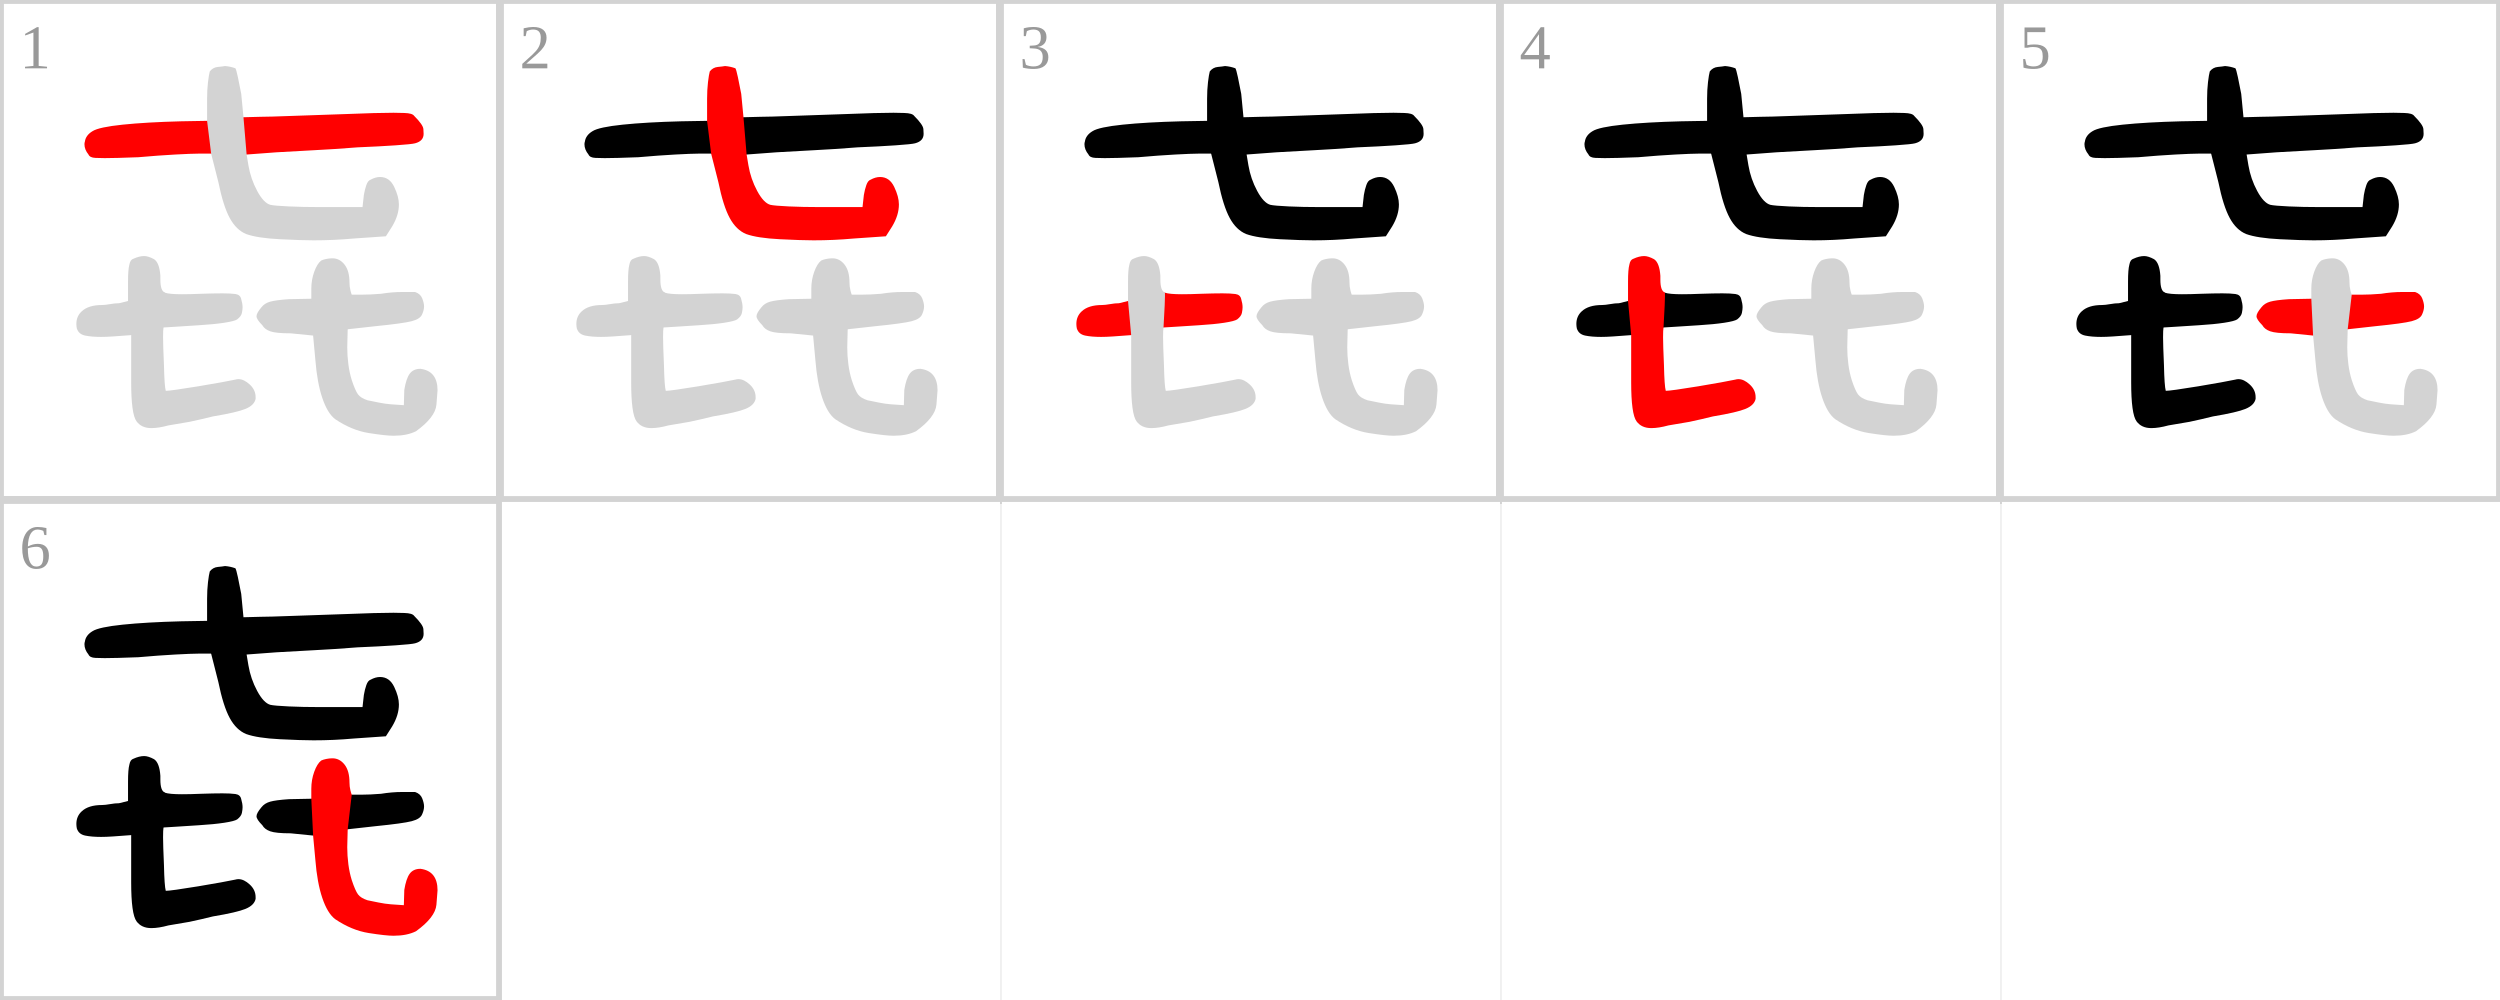
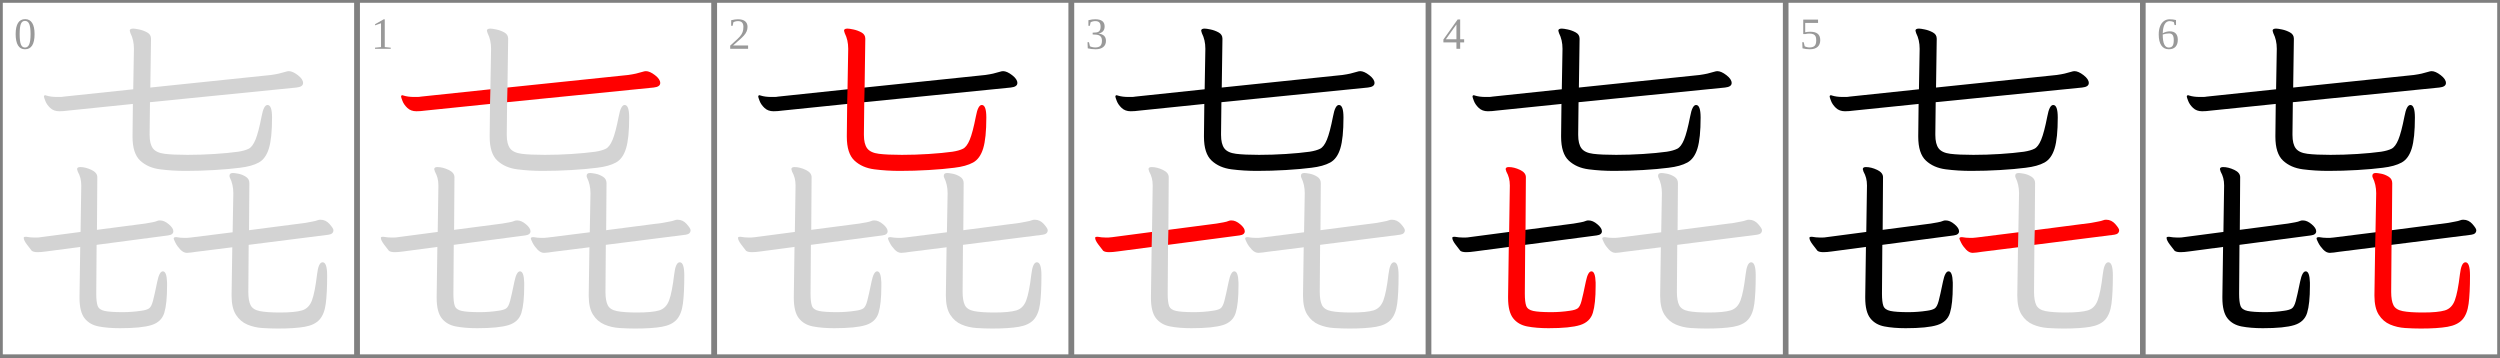
- <svg xmlns="http://www.w3.org/2000/svg" version="1.1" width="640" height="256" viewBox="0 0 5120 2048">
+ <svg xmlns="http://www.w3.org/2000/svg" version="1.1" width="1001" height="143" viewBox="0 0 7168 1024">
  <g id="id0:id0" transform="translate(0.0,0)">
    <g id="id0:id0:id0" transform="matrix(1.0,0,0,1.0,0,0.0)">
-       <g stroke="lightgray" stroke-width="4" transform="scale(4, 4)">
+       <g stroke="gray" stroke-width="4" transform="scale(4, 4)">
        <rect x="0" y="0" width="256" height="256" fill="white" stroke-width="4" />
      </g>
-       <g transform="scale(0.92, -0.92) translate(60, -920)">
-         <path d="M 129 605 Q 128 602 128 599 Q 128 587 137 576 Q 140 569 152.5 568.5 Q 165 568 173 568 Q 197 568 248 570 Q 293 574 330 576 Q 367 578 381 578 L 410 578 L 489 576 L 556 581 Q 587 583 637 585.5 Q 687 588 736 592 Q 785 594 821 596.5 Q 857 599 864 601 Q 883 606 883 622 Q 883 623 882.5 632.5 Q 882 642 862 662 Q 858 668 840 668.5 Q 822 669 816 669 Q 782 669 707 666 Q 644 664 591 662 Q 538 660 520 660 L 482 659 L 401 651 L 344 650 Q 266 648 213 642.5 Q 160 637 146 628 Q 131 619 129 605 Z" fill="red" />
-         <path d="M 410 578 L 426 515 Q 437 461 451.5 434.5 Q 466 408 488 399 Q 513 390 562.5 387.5 Q 612 385 638 385 Q 683 385 727 389 L 799 394 L 813 416 Q 828 441 828 465 Q 828 482 817.5 504 Q 807 526 786 526 Q 776 526 765 520 Q 759 518 755.5 508 Q 752 498 750 486 L 747 459 L 653 459 Q 614 459 582.5 460.5 Q 551 462 542 464 Q 527 468 512.5 495 Q 498 522 493 552 L 489 576 L 482 659 L 477 711 Q 473 732 469.5 748.5 Q 466 765 464 768 Q 453 772 441 773 Q 436 772 425 771 Q 414 770 407 761 Q 405 754 403 737 Q 401 720 401 700 L 401 651 L 410 578 Z" fill="lightgray" />
-         <path d="M 122 227 Q 110 216 110 199 Q 110 194 111 189 Q 115 176 129.5 173 Q 144 170 165 170 Q 176 170 191 171 L 232 174 L 304 191 Q 306 191 328.5 192.5 Q 351 194 383 196 Q 416 198 439 201.5 Q 462 205 468 209 Q 477 216 478.5 223.5 Q 480 231 480 236 Q 480 244 477 254 Q 475 264 464 265.5 Q 453 267 435 267 Q 416 267 387 266 Q 363 265 345 265 Q 317 265 307 268.5 L 225 250 L 205 245 Q 196 245 185 243 Q 174 241 167 241 Q 137 241 122 227 Z" fill="lightgray" />
-         <path d="M 232 174 L 232 88 Q 232 78 232 69 Q 232 -2 244 -18 Q 255 -33 277 -33 Q 293 -33 315 -27 Q 333 -24 362 -19 Q 390 -13 414 -7 Q 468 2 487 10 Q 506 18 509 32 Q 509 34 509 36 Q 509 52 496 64 Q 483 76 471 76 Q 467 76 464 75 Q 441 70 381 60 Q 320 50 309 50 Q 306 61 305 107 Q 303 152 303 169 Q 303 186 304 191 C 306 221 308 267 307 269 Q 297 272 297 298 Q 297 302 297 306 Q 295 335 283 343 Q 270 350 261 350 Q 250 350 237 344 Q 230 342 228 331 Q 225 320 225 293 L 225 250 L 232 174 Z" fill="lightgray" />
-         <path d="M 511 216 Q 511 209 524 196 Q 529 187 541.5 182.5 Q 554 178 587 178 L 637 173 L 714 187 L 777 194 Q 837 200 856.5 205 Q 876 210 880 221 Q 884 230 884 238 Q 884 245 880 255.5 Q 876 266 864 270 L 835 270 Q 813 270 788 266 Q 763 264 744 264 L 723 264 L 633 255 L 583 254 Q 554 252 541.5 248.5 Q 529 245 522 236 Q 511 223 511 216 Z" fill="lightgray" />
-         <path d="M 637 173 L 642 119 Q 646 68 657.5 34 Q 669 0 686 -13 Q 723 -38 761 -44 Q 799 -50 816 -50 Q 846 -50 866 -40 Q 909 -9 911.5 19 Q 914 47 914 51 Q 914 94 876 99 Q 860 99 852 88 Q 844 77 840 52 L 839 18 L 810 20 Q 797 21 782.5 24 Q 768 27 758 29 Q 743 34 737 42 Q 731 50 723 74 Q 718 90 715.5 109 Q 713 128 713 147 L 714 187 L 723 264 Q 722 266 720 274 Q 718 282 718 291 Q 718 317 707 331 Q 696 345 680 345 Q 673 345 666 343.5 Q 659 342 655 340 Q 646 333 639.5 315 Q 633 297 633 277 L 633 255 L 637 173 Z" fill="lightgray" />
+       <g transform="scale(1.0, -1.0) translate(11.00, -883.00)">
+         <path d="M 419 590 L 839 632 Q 858 634 858 645 Q 858 656 843 667.5 Q 828 679 817 679 Q 815 679 812.5 678.5 Q 810 678 807 677 Q 797 674 788.5 672 Q 780 670 766 668 L 420 632 L 371 627 L 172 606 Q 167 605 162 605 Q 157 605 152 605 Q 135 605 122 609 Q 121 609 120.5 609.5 Q 120 610 119 610 Q 115 610 115 606 Q 115 604 119 593.5 Q 123 583 133 573.5 Q 143 564 159 564 Q 164 564 171 564.5 Q 178 565 185 566 L 370 585 L 419 590 Z" fill="lightgray" />
+         <path d="M 420 632 L 422 772 Q 422 784 411 790 Q 400 796 388 798.5 Q 376 801 371 801 Q 361 801 361 795 Q 361 794 363 788 Q 368 778 370.5 767 Q 373 756 373 743 L 371 627 L 370 585 L 369 494 L 369 491 Q 369 443 391 422.5 Q 413 402 448 397.5 Q 483 393 521 393 Q 562 393 604 395.5 Q 646 398 677 402 Q 711 406 731 417 Q 751 428 760 457.5 Q 769 487 769 546 Q 769 582 756 582 Q 745 582 739 549 Q 730 503 721.5 482.5 Q 713 462 702 456.5 Q 691 451 672 448 Q 643 444 604 441.5 Q 565 439 527 439 Q 485 439 461 442 Q 437 445 427.5 457.5 Q 418 470 418 496 L 418 500 L 419 590 L 420 632 Z" fill="lightgray" />
+         <path d="M 266 181 L 471 208 Q 486 210 486 220 Q 486 229 473 240 Q 460 251 448 251 Q 443 251 441 250 Q 434 247 425 245.5 Q 416 244 405 242 L 267 224 L 220 218 L 106 203 Q 100 202 95.5 202 Q 91 202 86 202 Q 81 202 76 202.5 Q 71 203 65 204 L 62 204 Q 57 204 57 201 Q 57 194 66.5 181.5 Q 76 169 80 164 Q 85 160 97 160 Q 102 160 108 160.5 Q 114 161 121 162 L 219 175 L 266 181 Z" fill="lightgray" />
+         <path d="M 468 63 L 468 73 Q 467 105 456 105 Q 446 105 440 76 Q 432 37 427.5 20 Q 423 3 416 -1.5 Q 409 -6 394 -8 Q 381 -10 367.5 -11 Q 354 -12 341 -12 Q 305 -12 289 -8.5 Q 273 -5 269 6 Q 265 17 265 41 L 266 181 L 267 224 L 268 375 Q 268 388 251 396 Q 234 404 219 404 Q 210 404 210 398 Q 210 397 212 391 Q 217 382 219.5 372.5 Q 222 363 222 351 L 220 218 L 219 175 L 217 33 L 217 29 Q 217 -11 231.5 -29.5 Q 246 -48 272 -53 Q 298 -58 333 -58 Q 395 -58 423.5 -49 Q 452 -40 460 -14 Q 468 12 468 63 Z" fill="lightgray" />
+         <path d="M 702 181 L 931 210 Q 945 212 945 223 Q 945 228 934 240.5 Q 923 253 908 253 Q 903 253 901 252 Q 893 249 883.5 247.5 Q 874 246 865 244 L 703 223 L 656 217 L 536 202 Q 530 201 525.5 201 Q 521 201 516 201 Q 511 201 506 201.5 Q 501 202 495 203 L 493 203 Q 487 203 487 199 Q 487 197 492 187 Q 497 177 506 167.5 Q 515 158 525 158 Q 530 158 537 159 Q 544 160 551 161 L 655 174 L 702 181 Z" fill="lightgray" />
+         <path d="M 703 223 L 704 358 Q 704 370 693.5 376.5 Q 683 383 672 385 Q 661 387 657 387 Q 647 387 647 379 Q 647 376 648 374 Q 658 354 658 329 L 656 217 L 655 174 L 653 38 L 653 35 Q 653 0 665.5 -19.5 Q 678 -39 698 -47.5 Q 718 -56 741 -57.5 Q 764 -59 786 -59 Q 834 -59 862.5 -54 Q 891 -49 905 -33.5 Q 919 -18 923 12 Q 927 42 927 93 Q 927 131 914 131 Q 902 131 898 96 Q 892 45 883.5 22 Q 875 -1 855 -7 Q 835 -13 792 -13 Q 754 -13 734 -9 Q 714 -5 707.5 8 Q 701 21 701 46 L 702 181 L 703 223 Z" fill="lightgray" />
+       </g>
+       <text x="40" y="140" font-size="128" fill="#999999">0</text>
+     </g>
+     <g id="id0:id1:id1" transform="matrix(1.0,0,0,1.0,1024,0.0)">
+       <g stroke="gray" stroke-width="4" transform="scale(4, 4)">
+         <rect x="0" y="0" width="256" height="256" fill="white" stroke-width="4" />
+       </g>
+       <g transform="scale(1.0, -1.0) translate(11.00, -883.00)">
+         <path d="M 419 590 L 839 632 Q 858 634 858 645 Q 858 656 843 667.5 Q 828 679 817 679 Q 815 679 812.5 678.5 Q 810 678 807 677 Q 797 674 788.5 672 Q 780 670 766 668 L 420 632 L 371 627 L 172 606 Q 167 605 162 605 Q 157 605 152 605 Q 135 605 122 609 Q 121 609 120.5 609.5 Q 120 610 119 610 Q 115 610 115 606 Q 115 604 119 593.5 Q 123 583 133 573.5 Q 143 564 159 564 Q 164 564 171 564.5 Q 178 565 185 566 L 370 585 L 419 590 Z" fill="red" />
+         <path d="M 420 632 L 422 772 Q 422 784 411 790 Q 400 796 388 798.5 Q 376 801 371 801 Q 361 801 361 795 Q 361 794 363 788 Q 368 778 370.5 767 Q 373 756 373 743 L 371 627 L 370 585 L 369 494 L 369 491 Q 369 443 391 422.5 Q 413 402 448 397.5 Q 483 393 521 393 Q 562 393 604 395.5 Q 646 398 677 402 Q 711 406 731 417 Q 751 428 760 457.5 Q 769 487 769 546 Q 769 582 756 582 Q 745 582 739 549 Q 730 503 721.5 482.5 Q 713 462 702 456.5 Q 691 451 672 448 Q 643 444 604 441.5 Q 565 439 527 439 Q 485 439 461 442 Q 437 445 427.5 457.5 Q 418 470 418 496 L 418 500 L 419 590 L 420 632 Z" fill="lightgray" />
+         <path d="M 266 181 L 471 208 Q 486 210 486 220 Q 486 229 473 240 Q 460 251 448 251 Q 443 251 441 250 Q 434 247 425 245.5 Q 416 244 405 242 L 267 224 L 220 218 L 106 203 Q 100 202 95.5 202 Q 91 202 86 202 Q 81 202 76 202.5 Q 71 203 65 204 L 62 204 Q 57 204 57 201 Q 57 194 66.5 181.5 Q 76 169 80 164 Q 85 160 97 160 Q 102 160 108 160.5 Q 114 161 121 162 L 219 175 L 266 181 Z" fill="lightgray" />
+         <path d="M 468 63 L 468 73 Q 467 105 456 105 Q 446 105 440 76 Q 432 37 427.5 20 Q 423 3 416 -1.5 Q 409 -6 394 -8 Q 381 -10 367.5 -11 Q 354 -12 341 -12 Q 305 -12 289 -8.5 Q 273 -5 269 6 Q 265 17 265 41 L 266 181 L 267 224 L 268 375 Q 268 388 251 396 Q 234 404 219 404 Q 210 404 210 398 Q 210 397 212 391 Q 217 382 219.5 372.5 Q 222 363 222 351 L 220 218 L 219 175 L 217 33 L 217 29 Q 217 -11 231.5 -29.5 Q 246 -48 272 -53 Q 298 -58 333 -58 Q 395 -58 423.5 -49 Q 452 -40 460 -14 Q 468 12 468 63 Z" fill="lightgray" />
+         <path d="M 702 181 L 931 210 Q 945 212 945 223 Q 945 228 934 240.5 Q 923 253 908 253 Q 903 253 901 252 Q 893 249 883.5 247.5 Q 874 246 865 244 L 703 223 L 656 217 L 536 202 Q 530 201 525.5 201 Q 521 201 516 201 Q 511 201 506 201.5 Q 501 202 495 203 L 493 203 Q 487 203 487 199 Q 487 197 492 187 Q 497 177 506 167.5 Q 515 158 525 158 Q 530 158 537 159 Q 544 160 551 161 L 655 174 L 702 181 Z" fill="lightgray" />
+         <path d="M 703 223 L 704 358 Q 704 370 693.5 376.5 Q 683 383 672 385 Q 661 387 657 387 Q 647 387 647 379 Q 647 376 648 374 Q 658 354 658 329 L 656 217 L 655 174 L 653 38 L 653 35 Q 653 0 665.5 -19.5 Q 678 -39 698 -47.5 Q 718 -56 741 -57.5 Q 764 -59 786 -59 Q 834 -59 862.5 -54 Q 891 -49 905 -33.5 Q 919 -18 923 12 Q 927 42 927 93 Q 927 131 914 131 Q 902 131 898 96 Q 892 45 883.5 22 Q 875 -1 855 -7 Q 835 -13 792 -13 Q 754 -13 734 -9 Q 714 -5 707.5 8 Q 701 21 701 46 L 702 181 L 703 223 Z" fill="lightgray" />
      </g>
      <text x="40" y="140" font-size="128" fill="#999999">1</text>
    </g>
-     <g id="id0:id1:id1" transform="matrix(1.0,0,0,1.0,1024,0.0)">
-       <g stroke="lightgray" stroke-width="4" transform="scale(4, 4)">
+     <g id="id0:id2:id2" transform="matrix(1.0,0,0,1.0,2048,0.0)">
+       <g stroke="gray" stroke-width="4" transform="scale(4, 4)">
        <rect x="0" y="0" width="256" height="256" fill="white" stroke-width="4" />
      </g>
-       <g transform="scale(0.92, -0.92) translate(60, -920)">
-         <path d="M 129 605 Q 128 602 128 599 Q 128 587 137 576 Q 140 569 152.5 568.5 Q 165 568 173 568 Q 197 568 248 570 Q 293 574 330 576 Q 367 578 381 578 L 410 578 L 489 576 L 556 581 Q 587 583 637 585.5 Q 687 588 736 592 Q 785 594 821 596.5 Q 857 599 864 601 Q 883 606 883 622 Q 883 623 882.5 632.5 Q 882 642 862 662 Q 858 668 840 668.5 Q 822 669 816 669 Q 782 669 707 666 Q 644 664 591 662 Q 538 660 520 660 L 482 659 L 401 651 L 344 650 Q 266 648 213 642.5 Q 160 637 146 628 Q 131 619 129 605 Z" fill="black" />
-         <path d="M 410 578 L 426 515 Q 437 461 451.5 434.5 Q 466 408 488 399 Q 513 390 562.5 387.5 Q 612 385 638 385 Q 683 385 727 389 L 799 394 L 813 416 Q 828 441 828 465 Q 828 482 817.5 504 Q 807 526 786 526 Q 776 526 765 520 Q 759 518 755.5 508 Q 752 498 750 486 L 747 459 L 653 459 Q 614 459 582.5 460.5 Q 551 462 542 464 Q 527 468 512.5 495 Q 498 522 493 552 L 489 576 L 482 659 L 477 711 Q 473 732 469.5 748.5 Q 466 765 464 768 Q 453 772 441 773 Q 436 772 425 771 Q 414 770 407 761 Q 405 754 403 737 Q 401 720 401 700 L 401 651 L 410 578 Z" fill="red" />
-         <path d="M 122 227 Q 110 216 110 199 Q 110 194 111 189 Q 115 176 129.5 173 Q 144 170 165 170 Q 176 170 191 171 L 232 174 L 304 191 Q 306 191 328.5 192.5 Q 351 194 383 196 Q 416 198 439 201.5 Q 462 205 468 209 Q 477 216 478.5 223.5 Q 480 231 480 236 Q 480 244 477 254 Q 475 264 464 265.5 Q 453 267 435 267 Q 416 267 387 266 Q 363 265 345 265 Q 317 265 307 268.5 L 225 250 L 205 245 Q 196 245 185 243 Q 174 241 167 241 Q 137 241 122 227 Z" fill="lightgray" />
-         <path d="M 232 174 L 232 88 Q 232 78 232 69 Q 232 -2 244 -18 Q 255 -33 277 -33 Q 293 -33 315 -27 Q 333 -24 362 -19 Q 390 -13 414 -7 Q 468 2 487 10 Q 506 18 509 32 Q 509 34 509 36 Q 509 52 496 64 Q 483 76 471 76 Q 467 76 464 75 Q 441 70 381 60 Q 320 50 309 50 Q 306 61 305 107 Q 303 152 303 169 Q 303 186 304 191 C 306 221 308 267 307 269 Q 297 272 297 298 Q 297 302 297 306 Q 295 335 283 343 Q 270 350 261 350 Q 250 350 237 344 Q 230 342 228 331 Q 225 320 225 293 L 225 250 L 232 174 Z" fill="lightgray" />
-         <path d="M 511 216 Q 511 209 524 196 Q 529 187 541.5 182.5 Q 554 178 587 178 L 637 173 L 714 187 L 777 194 Q 837 200 856.5 205 Q 876 210 880 221 Q 884 230 884 238 Q 884 245 880 255.5 Q 876 266 864 270 L 835 270 Q 813 270 788 266 Q 763 264 744 264 L 723 264 L 633 255 L 583 254 Q 554 252 541.5 248.5 Q 529 245 522 236 Q 511 223 511 216 Z" fill="lightgray" />
-         <path d="M 637 173 L 642 119 Q 646 68 657.5 34 Q 669 0 686 -13 Q 723 -38 761 -44 Q 799 -50 816 -50 Q 846 -50 866 -40 Q 909 -9 911.5 19 Q 914 47 914 51 Q 914 94 876 99 Q 860 99 852 88 Q 844 77 840 52 L 839 18 L 810 20 Q 797 21 782.5 24 Q 768 27 758 29 Q 743 34 737 42 Q 731 50 723 74 Q 718 90 715.5 109 Q 713 128 713 147 L 714 187 L 723 264 Q 722 266 720 274 Q 718 282 718 291 Q 718 317 707 331 Q 696 345 680 345 Q 673 345 666 343.5 Q 659 342 655 340 Q 646 333 639.5 315 Q 633 297 633 277 L 633 255 L 637 173 Z" fill="lightgray" />
+       <g transform="scale(1.0, -1.0) translate(11.00, -883.00)">
+         <path d="M 419 590 L 839 632 Q 858 634 858 645 Q 858 656 843 667.5 Q 828 679 817 679 Q 815 679 812.5 678.5 Q 810 678 807 677 Q 797 674 788.5 672 Q 780 670 766 668 L 420 632 L 371 627 L 172 606 Q 167 605 162 605 Q 157 605 152 605 Q 135 605 122 609 Q 121 609 120.5 609.5 Q 120 610 119 610 Q 115 610 115 606 Q 115 604 119 593.5 Q 123 583 133 573.5 Q 143 564 159 564 Q 164 564 171 564.5 Q 178 565 185 566 L 370 585 L 419 590 Z" fill="black" />
+         <path d="M 420 632 L 422 772 Q 422 784 411 790 Q 400 796 388 798.5 Q 376 801 371 801 Q 361 801 361 795 Q 361 794 363 788 Q 368 778 370.5 767 Q 373 756 373 743 L 371 627 L 370 585 L 369 494 L 369 491 Q 369 443 391 422.5 Q 413 402 448 397.5 Q 483 393 521 393 Q 562 393 604 395.5 Q 646 398 677 402 Q 711 406 731 417 Q 751 428 760 457.5 Q 769 487 769 546 Q 769 582 756 582 Q 745 582 739 549 Q 730 503 721.5 482.5 Q 713 462 702 456.5 Q 691 451 672 448 Q 643 444 604 441.5 Q 565 439 527 439 Q 485 439 461 442 Q 437 445 427.5 457.5 Q 418 470 418 496 L 418 500 L 419 590 L 420 632 Z" fill="red" />
+         <path d="M 266 181 L 471 208 Q 486 210 486 220 Q 486 229 473 240 Q 460 251 448 251 Q 443 251 441 250 Q 434 247 425 245.5 Q 416 244 405 242 L 267 224 L 220 218 L 106 203 Q 100 202 95.5 202 Q 91 202 86 202 Q 81 202 76 202.5 Q 71 203 65 204 L 62 204 Q 57 204 57 201 Q 57 194 66.5 181.5 Q 76 169 80 164 Q 85 160 97 160 Q 102 160 108 160.5 Q 114 161 121 162 L 219 175 L 266 181 Z" fill="lightgray" />
+         <path d="M 468 63 L 468 73 Q 467 105 456 105 Q 446 105 440 76 Q 432 37 427.5 20 Q 423 3 416 -1.5 Q 409 -6 394 -8 Q 381 -10 367.5 -11 Q 354 -12 341 -12 Q 305 -12 289 -8.5 Q 273 -5 269 6 Q 265 17 265 41 L 266 181 L 267 224 L 268 375 Q 268 388 251 396 Q 234 404 219 404 Q 210 404 210 398 Q 210 397 212 391 Q 217 382 219.5 372.5 Q 222 363 222 351 L 220 218 L 219 175 L 217 33 L 217 29 Q 217 -11 231.5 -29.5 Q 246 -48 272 -53 Q 298 -58 333 -58 Q 395 -58 423.5 -49 Q 452 -40 460 -14 Q 468 12 468 63 Z" fill="lightgray" />
+         <path d="M 702 181 L 931 210 Q 945 212 945 223 Q 945 228 934 240.5 Q 923 253 908 253 Q 903 253 901 252 Q 893 249 883.5 247.5 Q 874 246 865 244 L 703 223 L 656 217 L 536 202 Q 530 201 525.5 201 Q 521 201 516 201 Q 511 201 506 201.5 Q 501 202 495 203 L 493 203 Q 487 203 487 199 Q 487 197 492 187 Q 497 177 506 167.5 Q 515 158 525 158 Q 530 158 537 159 Q 544 160 551 161 L 655 174 L 702 181 Z" fill="lightgray" />
+         <path d="M 703 223 L 704 358 Q 704 370 693.5 376.5 Q 683 383 672 385 Q 661 387 657 387 Q 647 387 647 379 Q 647 376 648 374 Q 658 354 658 329 L 656 217 L 655 174 L 653 38 L 653 35 Q 653 0 665.5 -19.5 Q 678 -39 698 -47.5 Q 718 -56 741 -57.5 Q 764 -59 786 -59 Q 834 -59 862.5 -54 Q 891 -49 905 -33.5 Q 919 -18 923 12 Q 927 42 927 93 Q 927 131 914 131 Q 902 131 898 96 Q 892 45 883.5 22 Q 875 -1 855 -7 Q 835 -13 792 -13 Q 754 -13 734 -9 Q 714 -5 707.5 8 Q 701 21 701 46 L 702 181 L 703 223 Z" fill="lightgray" />
      </g>
      <text x="40" y="140" font-size="128" fill="#999999">2</text>
    </g>
-     <g id="id0:id2:id2" transform="matrix(1.0,0,0,1.0,2048,0.0)">
-       <g stroke="lightgray" stroke-width="4" transform="scale(4, 4)">
+     <g id="id0:id3:id3" transform="matrix(1.0,0,0,1.0,3072,0.0)">
+       <g stroke="gray" stroke-width="4" transform="scale(4, 4)">
        <rect x="0" y="0" width="256" height="256" fill="white" stroke-width="4" />
      </g>
-       <g transform="scale(0.92, -0.92) translate(60, -920)">
-         <path d="M 129 605 Q 128 602 128 599 Q 128 587 137 576 Q 140 569 152.5 568.5 Q 165 568 173 568 Q 197 568 248 570 Q 293 574 330 576 Q 367 578 381 578 L 410 578 L 489 576 L 556 581 Q 587 583 637 585.5 Q 687 588 736 592 Q 785 594 821 596.5 Q 857 599 864 601 Q 883 606 883 622 Q 883 623 882.5 632.5 Q 882 642 862 662 Q 858 668 840 668.5 Q 822 669 816 669 Q 782 669 707 666 Q 644 664 591 662 Q 538 660 520 660 L 482 659 L 401 651 L 344 650 Q 266 648 213 642.5 Q 160 637 146 628 Q 131 619 129 605 Z" fill="black" />
-         <path d="M 410 578 L 426 515 Q 437 461 451.5 434.5 Q 466 408 488 399 Q 513 390 562.5 387.5 Q 612 385 638 385 Q 683 385 727 389 L 799 394 L 813 416 Q 828 441 828 465 Q 828 482 817.5 504 Q 807 526 786 526 Q 776 526 765 520 Q 759 518 755.5 508 Q 752 498 750 486 L 747 459 L 653 459 Q 614 459 582.5 460.5 Q 551 462 542 464 Q 527 468 512.5 495 Q 498 522 493 552 L 489 576 L 482 659 L 477 711 Q 473 732 469.5 748.5 Q 466 765 464 768 Q 453 772 441 773 Q 436 772 425 771 Q 414 770 407 761 Q 405 754 403 737 Q 401 720 401 700 L 401 651 L 410 578 Z" fill="black" />
-         <path d="M 122 227 Q 110 216 110 199 Q 110 194 111 189 Q 115 176 129.5 173 Q 144 170 165 170 Q 176 170 191 171 L 232 174 L 304 191 Q 306 191 328.5 192.5 Q 351 194 383 196 Q 416 198 439 201.5 Q 462 205 468 209 Q 477 216 478.5 223.5 Q 480 231 480 236 Q 480 244 477 254 Q 475 264 464 265.5 Q 453 267 435 267 Q 416 267 387 266 Q 363 265 345 265 Q 317 265 307 268.5 L 225 250 L 205 245 Q 196 245 185 243 Q 174 241 167 241 Q 137 241 122 227 Z" fill="red" />
-         <path d="M 232 174 L 232 88 Q 232 78 232 69 Q 232 -2 244 -18 Q 255 -33 277 -33 Q 293 -33 315 -27 Q 333 -24 362 -19 Q 390 -13 414 -7 Q 468 2 487 10 Q 506 18 509 32 Q 509 34 509 36 Q 509 52 496 64 Q 483 76 471 76 Q 467 76 464 75 Q 441 70 381 60 Q 320 50 309 50 Q 306 61 305 107 Q 303 152 303 169 Q 303 186 304 191 C 306 221 308 267 307 269 Q 297 272 297 298 Q 297 302 297 306 Q 295 335 283 343 Q 270 350 261 350 Q 250 350 237 344 Q 230 342 228 331 Q 225 320 225 293 L 225 250 L 232 174 Z" fill="lightgray" />
-         <path d="M 511 216 Q 511 209 524 196 Q 529 187 541.5 182.5 Q 554 178 587 178 L 637 173 L 714 187 L 777 194 Q 837 200 856.5 205 Q 876 210 880 221 Q 884 230 884 238 Q 884 245 880 255.5 Q 876 266 864 270 L 835 270 Q 813 270 788 266 Q 763 264 744 264 L 723 264 L 633 255 L 583 254 Q 554 252 541.5 248.5 Q 529 245 522 236 Q 511 223 511 216 Z" fill="lightgray" />
-         <path d="M 637 173 L 642 119 Q 646 68 657.5 34 Q 669 0 686 -13 Q 723 -38 761 -44 Q 799 -50 816 -50 Q 846 -50 866 -40 Q 909 -9 911.5 19 Q 914 47 914 51 Q 914 94 876 99 Q 860 99 852 88 Q 844 77 840 52 L 839 18 L 810 20 Q 797 21 782.5 24 Q 768 27 758 29 Q 743 34 737 42 Q 731 50 723 74 Q 718 90 715.5 109 Q 713 128 713 147 L 714 187 L 723 264 Q 722 266 720 274 Q 718 282 718 291 Q 718 317 707 331 Q 696 345 680 345 Q 673 345 666 343.5 Q 659 342 655 340 Q 646 333 639.5 315 Q 633 297 633 277 L 633 255 L 637 173 Z" fill="lightgray" />
+       <g transform="scale(1.0, -1.0) translate(11.00, -883.00)">
+         <path d="M 419 590 L 839 632 Q 858 634 858 645 Q 858 656 843 667.5 Q 828 679 817 679 Q 815 679 812.5 678.5 Q 810 678 807 677 Q 797 674 788.5 672 Q 780 670 766 668 L 420 632 L 371 627 L 172 606 Q 167 605 162 605 Q 157 605 152 605 Q 135 605 122 609 Q 121 609 120.5 609.5 Q 120 610 119 610 Q 115 610 115 606 Q 115 604 119 593.5 Q 123 583 133 573.5 Q 143 564 159 564 Q 164 564 171 564.5 Q 178 565 185 566 L 370 585 L 419 590 Z" fill="black" />
+         <path d="M 420 632 L 422 772 Q 422 784 411 790 Q 400 796 388 798.5 Q 376 801 371 801 Q 361 801 361 795 Q 361 794 363 788 Q 368 778 370.5 767 Q 373 756 373 743 L 371 627 L 370 585 L 369 494 L 369 491 Q 369 443 391 422.5 Q 413 402 448 397.5 Q 483 393 521 393 Q 562 393 604 395.5 Q 646 398 677 402 Q 711 406 731 417 Q 751 428 760 457.5 Q 769 487 769 546 Q 769 582 756 582 Q 745 582 739 549 Q 730 503 721.5 482.5 Q 713 462 702 456.5 Q 691 451 672 448 Q 643 444 604 441.5 Q 565 439 527 439 Q 485 439 461 442 Q 437 445 427.5 457.5 Q 418 470 418 496 L 418 500 L 419 590 L 420 632 Z" fill="black" />
+         <path d="M 266 181 L 471 208 Q 486 210 486 220 Q 486 229 473 240 Q 460 251 448 251 Q 443 251 441 250 Q 434 247 425 245.5 Q 416 244 405 242 L 267 224 L 220 218 L 106 203 Q 100 202 95.5 202 Q 91 202 86 202 Q 81 202 76 202.5 Q 71 203 65 204 L 62 204 Q 57 204 57 201 Q 57 194 66.5 181.5 Q 76 169 80 164 Q 85 160 97 160 Q 102 160 108 160.5 Q 114 161 121 162 L 219 175 L 266 181 Z" fill="red" />
+         <path d="M 468 63 L 468 73 Q 467 105 456 105 Q 446 105 440 76 Q 432 37 427.5 20 Q 423 3 416 -1.5 Q 409 -6 394 -8 Q 381 -10 367.5 -11 Q 354 -12 341 -12 Q 305 -12 289 -8.5 Q 273 -5 269 6 Q 265 17 265 41 L 266 181 L 267 224 L 268 375 Q 268 388 251 396 Q 234 404 219 404 Q 210 404 210 398 Q 210 397 212 391 Q 217 382 219.5 372.5 Q 222 363 222 351 L 220 218 L 219 175 L 217 33 L 217 29 Q 217 -11 231.5 -29.5 Q 246 -48 272 -53 Q 298 -58 333 -58 Q 395 -58 423.5 -49 Q 452 -40 460 -14 Q 468 12 468 63 Z" fill="lightgray" />
+         <path d="M 702 181 L 931 210 Q 945 212 945 223 Q 945 228 934 240.5 Q 923 253 908 253 Q 903 253 901 252 Q 893 249 883.5 247.5 Q 874 246 865 244 L 703 223 L 656 217 L 536 202 Q 530 201 525.5 201 Q 521 201 516 201 Q 511 201 506 201.5 Q 501 202 495 203 L 493 203 Q 487 203 487 199 Q 487 197 492 187 Q 497 177 506 167.5 Q 515 158 525 158 Q 530 158 537 159 Q 544 160 551 161 L 655 174 L 702 181 Z" fill="lightgray" />
+         <path d="M 703 223 L 704 358 Q 704 370 693.5 376.5 Q 683 383 672 385 Q 661 387 657 387 Q 647 387 647 379 Q 647 376 648 374 Q 658 354 658 329 L 656 217 L 655 174 L 653 38 L 653 35 Q 653 0 665.5 -19.5 Q 678 -39 698 -47.5 Q 718 -56 741 -57.5 Q 764 -59 786 -59 Q 834 -59 862.5 -54 Q 891 -49 905 -33.5 Q 919 -18 923 12 Q 927 42 927 93 Q 927 131 914 131 Q 902 131 898 96 Q 892 45 883.5 22 Q 875 -1 855 -7 Q 835 -13 792 -13 Q 754 -13 734 -9 Q 714 -5 707.5 8 Q 701 21 701 46 L 702 181 L 703 223 Z" fill="lightgray" />
      </g>
      <text x="40" y="140" font-size="128" fill="#999999">3</text>
    </g>
-     <g id="id0:id3:id3" transform="matrix(1.0,0,0,1.0,3072,0.0)">
-       <g stroke="lightgray" stroke-width="4" transform="scale(4, 4)">
+     <g id="id0:id4:id4" transform="matrix(1.0,0,0,1.0,4096,0.0)">
+       <g stroke="gray" stroke-width="4" transform="scale(4, 4)">
        <rect x="0" y="0" width="256" height="256" fill="white" stroke-width="4" />
      </g>
-       <g transform="scale(0.92, -0.92) translate(60, -920)">
-         <path d="M 129 605 Q 128 602 128 599 Q 128 587 137 576 Q 140 569 152.5 568.5 Q 165 568 173 568 Q 197 568 248 570 Q 293 574 330 576 Q 367 578 381 578 L 410 578 L 489 576 L 556 581 Q 587 583 637 585.5 Q 687 588 736 592 Q 785 594 821 596.5 Q 857 599 864 601 Q 883 606 883 622 Q 883 623 882.5 632.5 Q 882 642 862 662 Q 858 668 840 668.5 Q 822 669 816 669 Q 782 669 707 666 Q 644 664 591 662 Q 538 660 520 660 L 482 659 L 401 651 L 344 650 Q 266 648 213 642.5 Q 160 637 146 628 Q 131 619 129 605 Z" fill="black" />
-         <path d="M 410 578 L 426 515 Q 437 461 451.5 434.5 Q 466 408 488 399 Q 513 390 562.5 387.5 Q 612 385 638 385 Q 683 385 727 389 L 799 394 L 813 416 Q 828 441 828 465 Q 828 482 817.5 504 Q 807 526 786 526 Q 776 526 765 520 Q 759 518 755.5 508 Q 752 498 750 486 L 747 459 L 653 459 Q 614 459 582.5 460.5 Q 551 462 542 464 Q 527 468 512.5 495 Q 498 522 493 552 L 489 576 L 482 659 L 477 711 Q 473 732 469.5 748.5 Q 466 765 464 768 Q 453 772 441 773 Q 436 772 425 771 Q 414 770 407 761 Q 405 754 403 737 Q 401 720 401 700 L 401 651 L 410 578 Z" fill="black" />
-         <path d="M 122 227 Q 110 216 110 199 Q 110 194 111 189 Q 115 176 129.5 173 Q 144 170 165 170 Q 176 170 191 171 L 232 174 L 304 191 Q 306 191 328.5 192.5 Q 351 194 383 196 Q 416 198 439 201.5 Q 462 205 468 209 Q 477 216 478.5 223.5 Q 480 231 480 236 Q 480 244 477 254 Q 475 264 464 265.5 Q 453 267 435 267 Q 416 267 387 266 Q 363 265 345 265 Q 317 265 307 268.5 L 225 250 L 205 245 Q 196 245 185 243 Q 174 241 167 241 Q 137 241 122 227 Z" fill="black" />
-         <path d="M 232 174 L 232 88 Q 232 78 232 69 Q 232 -2 244 -18 Q 255 -33 277 -33 Q 293 -33 315 -27 Q 333 -24 362 -19 Q 390 -13 414 -7 Q 468 2 487 10 Q 506 18 509 32 Q 509 34 509 36 Q 509 52 496 64 Q 483 76 471 76 Q 467 76 464 75 Q 441 70 381 60 Q 320 50 309 50 Q 306 61 305 107 Q 303 152 303 169 Q 303 186 304 191 C 306 221 308 267 307 269 Q 297 272 297 298 Q 297 302 297 306 Q 295 335 283 343 Q 270 350 261 350 Q 250 350 237 344 Q 230 342 228 331 Q 225 320 225 293 L 225 250 L 232 174 Z" fill="red" />
-         <path d="M 511 216 Q 511 209 524 196 Q 529 187 541.5 182.5 Q 554 178 587 178 L 637 173 L 714 187 L 777 194 Q 837 200 856.5 205 Q 876 210 880 221 Q 884 230 884 238 Q 884 245 880 255.5 Q 876 266 864 270 L 835 270 Q 813 270 788 266 Q 763 264 744 264 L 723 264 L 633 255 L 583 254 Q 554 252 541.5 248.5 Q 529 245 522 236 Q 511 223 511 216 Z" fill="lightgray" />
-         <path d="M 637 173 L 642 119 Q 646 68 657.5 34 Q 669 0 686 -13 Q 723 -38 761 -44 Q 799 -50 816 -50 Q 846 -50 866 -40 Q 909 -9 911.5 19 Q 914 47 914 51 Q 914 94 876 99 Q 860 99 852 88 Q 844 77 840 52 L 839 18 L 810 20 Q 797 21 782.5 24 Q 768 27 758 29 Q 743 34 737 42 Q 731 50 723 74 Q 718 90 715.5 109 Q 713 128 713 147 L 714 187 L 723 264 Q 722 266 720 274 Q 718 282 718 291 Q 718 317 707 331 Q 696 345 680 345 Q 673 345 666 343.5 Q 659 342 655 340 Q 646 333 639.5 315 Q 633 297 633 277 L 633 255 L 637 173 Z" fill="lightgray" />
+       <g transform="scale(1.0, -1.0) translate(11.00, -883.00)">
+         <path d="M 419 590 L 839 632 Q 858 634 858 645 Q 858 656 843 667.5 Q 828 679 817 679 Q 815 679 812.5 678.5 Q 810 678 807 677 Q 797 674 788.5 672 Q 780 670 766 668 L 420 632 L 371 627 L 172 606 Q 167 605 162 605 Q 157 605 152 605 Q 135 605 122 609 Q 121 609 120.5 609.5 Q 120 610 119 610 Q 115 610 115 606 Q 115 604 119 593.5 Q 123 583 133 573.5 Q 143 564 159 564 Q 164 564 171 564.5 Q 178 565 185 566 L 370 585 L 419 590 Z" fill="black" />
+         <path d="M 420 632 L 422 772 Q 422 784 411 790 Q 400 796 388 798.5 Q 376 801 371 801 Q 361 801 361 795 Q 361 794 363 788 Q 368 778 370.5 767 Q 373 756 373 743 L 371 627 L 370 585 L 369 494 L 369 491 Q 369 443 391 422.5 Q 413 402 448 397.5 Q 483 393 521 393 Q 562 393 604 395.5 Q 646 398 677 402 Q 711 406 731 417 Q 751 428 760 457.5 Q 769 487 769 546 Q 769 582 756 582 Q 745 582 739 549 Q 730 503 721.5 482.5 Q 713 462 702 456.5 Q 691 451 672 448 Q 643 444 604 441.5 Q 565 439 527 439 Q 485 439 461 442 Q 437 445 427.5 457.5 Q 418 470 418 496 L 418 500 L 419 590 L 420 632 Z" fill="black" />
+         <path d="M 266 181 L 471 208 Q 486 210 486 220 Q 486 229 473 240 Q 460 251 448 251 Q 443 251 441 250 Q 434 247 425 245.5 Q 416 244 405 242 L 267 224 L 220 218 L 106 203 Q 100 202 95.5 202 Q 91 202 86 202 Q 81 202 76 202.5 Q 71 203 65 204 L 62 204 Q 57 204 57 201 Q 57 194 66.5 181.5 Q 76 169 80 164 Q 85 160 97 160 Q 102 160 108 160.5 Q 114 161 121 162 L 219 175 L 266 181 Z" fill="black" />
+         <path d="M 468 63 L 468 73 Q 467 105 456 105 Q 446 105 440 76 Q 432 37 427.5 20 Q 423 3 416 -1.5 Q 409 -6 394 -8 Q 381 -10 367.5 -11 Q 354 -12 341 -12 Q 305 -12 289 -8.5 Q 273 -5 269 6 Q 265 17 265 41 L 266 181 L 267 224 L 268 375 Q 268 388 251 396 Q 234 404 219 404 Q 210 404 210 398 Q 210 397 212 391 Q 217 382 219.5 372.5 Q 222 363 222 351 L 220 218 L 219 175 L 217 33 L 217 29 Q 217 -11 231.5 -29.5 Q 246 -48 272 -53 Q 298 -58 333 -58 Q 395 -58 423.5 -49 Q 452 -40 460 -14 Q 468 12 468 63 Z" fill="red" />
+         <path d="M 702 181 L 931 210 Q 945 212 945 223 Q 945 228 934 240.5 Q 923 253 908 253 Q 903 253 901 252 Q 893 249 883.5 247.5 Q 874 246 865 244 L 703 223 L 656 217 L 536 202 Q 530 201 525.5 201 Q 521 201 516 201 Q 511 201 506 201.5 Q 501 202 495 203 L 493 203 Q 487 203 487 199 Q 487 197 492 187 Q 497 177 506 167.5 Q 515 158 525 158 Q 530 158 537 159 Q 544 160 551 161 L 655 174 L 702 181 Z" fill="lightgray" />
+         <path d="M 703 223 L 704 358 Q 704 370 693.5 376.5 Q 683 383 672 385 Q 661 387 657 387 Q 647 387 647 379 Q 647 376 648 374 Q 658 354 658 329 L 656 217 L 655 174 L 653 38 L 653 35 Q 653 0 665.5 -19.5 Q 678 -39 698 -47.5 Q 718 -56 741 -57.5 Q 764 -59 786 -59 Q 834 -59 862.5 -54 Q 891 -49 905 -33.5 Q 919 -18 923 12 Q 927 42 927 93 Q 927 131 914 131 Q 902 131 898 96 Q 892 45 883.5 22 Q 875 -1 855 -7 Q 835 -13 792 -13 Q 754 -13 734 -9 Q 714 -5 707.5 8 Q 701 21 701 46 L 702 181 L 703 223 Z" fill="lightgray" />
      </g>
      <text x="40" y="140" font-size="128" fill="#999999">4</text>
    </g>
-     <g id="id0:id4:id4" transform="matrix(1.0,0,0,1.0,4096,0.0)">
-       <g stroke="lightgray" stroke-width="4" transform="scale(4, 4)">
+     <g id="id0:id5:id5" transform="matrix(1.0,0,0,1.0,5120,0.0)">
+       <g stroke="gray" stroke-width="4" transform="scale(4, 4)">
        <rect x="0" y="0" width="256" height="256" fill="white" stroke-width="4" />
      </g>
-       <g transform="scale(0.92, -0.92) translate(60, -920)">
-         <path d="M 129 605 Q 128 602 128 599 Q 128 587 137 576 Q 140 569 152.5 568.5 Q 165 568 173 568 Q 197 568 248 570 Q 293 574 330 576 Q 367 578 381 578 L 410 578 L 489 576 L 556 581 Q 587 583 637 585.5 Q 687 588 736 592 Q 785 594 821 596.5 Q 857 599 864 601 Q 883 606 883 622 Q 883 623 882.5 632.5 Q 882 642 862 662 Q 858 668 840 668.5 Q 822 669 816 669 Q 782 669 707 666 Q 644 664 591 662 Q 538 660 520 660 L 482 659 L 401 651 L 344 650 Q 266 648 213 642.5 Q 160 637 146 628 Q 131 619 129 605 Z" fill="black" />
-         <path d="M 410 578 L 426 515 Q 437 461 451.5 434.5 Q 466 408 488 399 Q 513 390 562.5 387.5 Q 612 385 638 385 Q 683 385 727 389 L 799 394 L 813 416 Q 828 441 828 465 Q 828 482 817.5 504 Q 807 526 786 526 Q 776 526 765 520 Q 759 518 755.5 508 Q 752 498 750 486 L 747 459 L 653 459 Q 614 459 582.5 460.5 Q 551 462 542 464 Q 527 468 512.5 495 Q 498 522 493 552 L 489 576 L 482 659 L 477 711 Q 473 732 469.5 748.5 Q 466 765 464 768 Q 453 772 441 773 Q 436 772 425 771 Q 414 770 407 761 Q 405 754 403 737 Q 401 720 401 700 L 401 651 L 410 578 Z" fill="black" />
-         <path d="M 122 227 Q 110 216 110 199 Q 110 194 111 189 Q 115 176 129.5 173 Q 144 170 165 170 Q 176 170 191 171 L 232 174 L 304 191 Q 306 191 328.5 192.5 Q 351 194 383 196 Q 416 198 439 201.5 Q 462 205 468 209 Q 477 216 478.5 223.5 Q 480 231 480 236 Q 480 244 477 254 Q 475 264 464 265.5 Q 453 267 435 267 Q 416 267 387 266 Q 363 265 345 265 Q 317 265 307 268.5 L 225 250 L 205 245 Q 196 245 185 243 Q 174 241 167 241 Q 137 241 122 227 Z" fill="black" />
-         <path d="M 232 174 L 232 88 Q 232 78 232 69 Q 232 -2 244 -18 Q 255 -33 277 -33 Q 293 -33 315 -27 Q 333 -24 362 -19 Q 390 -13 414 -7 Q 468 2 487 10 Q 506 18 509 32 Q 509 34 509 36 Q 509 52 496 64 Q 483 76 471 76 Q 467 76 464 75 Q 441 70 381 60 Q 320 50 309 50 Q 306 61 305 107 Q 303 152 303 169 Q 303 186 304 191 C 306 221 308 267 307 269 Q 297 272 297 298 Q 297 302 297 306 Q 295 335 283 343 Q 270 350 261 350 Q 250 350 237 344 Q 230 342 228 331 Q 225 320 225 293 L 225 250 L 232 174 Z" fill="black" />
-         <path d="M 511 216 Q 511 209 524 196 Q 529 187 541.5 182.5 Q 554 178 587 178 L 637 173 L 714 187 L 777 194 Q 837 200 856.5 205 Q 876 210 880 221 Q 884 230 884 238 Q 884 245 880 255.5 Q 876 266 864 270 L 835 270 Q 813 270 788 266 Q 763 264 744 264 L 723 264 L 633 255 L 583 254 Q 554 252 541.5 248.5 Q 529 245 522 236 Q 511 223 511 216 Z" fill="red" />
-         <path d="M 637 173 L 642 119 Q 646 68 657.5 34 Q 669 0 686 -13 Q 723 -38 761 -44 Q 799 -50 816 -50 Q 846 -50 866 -40 Q 909 -9 911.5 19 Q 914 47 914 51 Q 914 94 876 99 Q 860 99 852 88 Q 844 77 840 52 L 839 18 L 810 20 Q 797 21 782.5 24 Q 768 27 758 29 Q 743 34 737 42 Q 731 50 723 74 Q 718 90 715.5 109 Q 713 128 713 147 L 714 187 L 723 264 Q 722 266 720 274 Q 718 282 718 291 Q 718 317 707 331 Q 696 345 680 345 Q 673 345 666 343.5 Q 659 342 655 340 Q 646 333 639.5 315 Q 633 297 633 277 L 633 255 L 637 173 Z" fill="lightgray" />
+       <g transform="scale(1.0, -1.0) translate(11.00, -883.00)">
+         <path d="M 419 590 L 839 632 Q 858 634 858 645 Q 858 656 843 667.5 Q 828 679 817 679 Q 815 679 812.5 678.5 Q 810 678 807 677 Q 797 674 788.5 672 Q 780 670 766 668 L 420 632 L 371 627 L 172 606 Q 167 605 162 605 Q 157 605 152 605 Q 135 605 122 609 Q 121 609 120.5 609.5 Q 120 610 119 610 Q 115 610 115 606 Q 115 604 119 593.5 Q 123 583 133 573.5 Q 143 564 159 564 Q 164 564 171 564.5 Q 178 565 185 566 L 370 585 L 419 590 Z" fill="black" />
+         <path d="M 420 632 L 422 772 Q 422 784 411 790 Q 400 796 388 798.5 Q 376 801 371 801 Q 361 801 361 795 Q 361 794 363 788 Q 368 778 370.5 767 Q 373 756 373 743 L 371 627 L 370 585 L 369 494 L 369 491 Q 369 443 391 422.5 Q 413 402 448 397.5 Q 483 393 521 393 Q 562 393 604 395.5 Q 646 398 677 402 Q 711 406 731 417 Q 751 428 760 457.5 Q 769 487 769 546 Q 769 582 756 582 Q 745 582 739 549 Q 730 503 721.5 482.5 Q 713 462 702 456.5 Q 691 451 672 448 Q 643 444 604 441.5 Q 565 439 527 439 Q 485 439 461 442 Q 437 445 427.5 457.5 Q 418 470 418 496 L 418 500 L 419 590 L 420 632 Z" fill="black" />
+         <path d="M 266 181 L 471 208 Q 486 210 486 220 Q 486 229 473 240 Q 460 251 448 251 Q 443 251 441 250 Q 434 247 425 245.5 Q 416 244 405 242 L 267 224 L 220 218 L 106 203 Q 100 202 95.5 202 Q 91 202 86 202 Q 81 202 76 202.5 Q 71 203 65 204 L 62 204 Q 57 204 57 201 Q 57 194 66.5 181.5 Q 76 169 80 164 Q 85 160 97 160 Q 102 160 108 160.5 Q 114 161 121 162 L 219 175 L 266 181 Z" fill="black" />
+         <path d="M 468 63 L 468 73 Q 467 105 456 105 Q 446 105 440 76 Q 432 37 427.5 20 Q 423 3 416 -1.5 Q 409 -6 394 -8 Q 381 -10 367.5 -11 Q 354 -12 341 -12 Q 305 -12 289 -8.5 Q 273 -5 269 6 Q 265 17 265 41 L 266 181 L 267 224 L 268 375 Q 268 388 251 396 Q 234 404 219 404 Q 210 404 210 398 Q 210 397 212 391 Q 217 382 219.5 372.5 Q 222 363 222 351 L 220 218 L 219 175 L 217 33 L 217 29 Q 217 -11 231.5 -29.5 Q 246 -48 272 -53 Q 298 -58 333 -58 Q 395 -58 423.5 -49 Q 452 -40 460 -14 Q 468 12 468 63 Z" fill="black" />
+         <path d="M 702 181 L 931 210 Q 945 212 945 223 Q 945 228 934 240.5 Q 923 253 908 253 Q 903 253 901 252 Q 893 249 883.5 247.5 Q 874 246 865 244 L 703 223 L 656 217 L 536 202 Q 530 201 525.5 201 Q 521 201 516 201 Q 511 201 506 201.5 Q 501 202 495 203 L 493 203 Q 487 203 487 199 Q 487 197 492 187 Q 497 177 506 167.5 Q 515 158 525 158 Q 530 158 537 159 Q 544 160 551 161 L 655 174 L 702 181 Z" fill="red" />
+         <path d="M 703 223 L 704 358 Q 704 370 693.5 376.5 Q 683 383 672 385 Q 661 387 657 387 Q 647 387 647 379 Q 647 376 648 374 Q 658 354 658 329 L 656 217 L 655 174 L 653 38 L 653 35 Q 653 0 665.5 -19.5 Q 678 -39 698 -47.5 Q 718 -56 741 -57.5 Q 764 -59 786 -59 Q 834 -59 862.5 -54 Q 891 -49 905 -33.5 Q 919 -18 923 12 Q 927 42 927 93 Q 927 131 914 131 Q 902 131 898 96 Q 892 45 883.5 22 Q 875 -1 855 -7 Q 835 -13 792 -13 Q 754 -13 734 -9 Q 714 -5 707.5 8 Q 701 21 701 46 L 702 181 L 703 223 Z" fill="lightgray" />
      </g>
      <text x="40" y="140" font-size="128" fill="#999999">5</text>
    </g>
-   </g>
-   <g id="id1:id1" transform="translate(0.0,1024)">
-     <g id="id1:id0:id0" transform="matrix(1.0,0,0,1.0,0,0.0)">
-       <g stroke="lightgray" stroke-width="4" transform="scale(4, 4)">
+     <g id="id0:id6:id6" transform="matrix(1.0,0,0,1.0,6144,0.0)">
+       <g stroke="gray" stroke-width="4" transform="scale(4, 4)">
        <rect x="0" y="0" width="256" height="256" fill="white" stroke-width="4" />
      </g>
-       <g transform="scale(0.92, -0.92) translate(60, -920)">
-         <path d="M 129 605 Q 128 602 128 599 Q 128 587 137 576 Q 140 569 152.5 568.5 Q 165 568 173 568 Q 197 568 248 570 Q 293 574 330 576 Q 367 578 381 578 L 410 578 L 489 576 L 556 581 Q 587 583 637 585.5 Q 687 588 736 592 Q 785 594 821 596.5 Q 857 599 864 601 Q 883 606 883 622 Q 883 623 882.5 632.5 Q 882 642 862 662 Q 858 668 840 668.5 Q 822 669 816 669 Q 782 669 707 666 Q 644 664 591 662 Q 538 660 520 660 L 482 659 L 401 651 L 344 650 Q 266 648 213 642.5 Q 160 637 146 628 Q 131 619 129 605 Z" fill="black" />
-         <path d="M 410 578 L 426 515 Q 437 461 451.5 434.5 Q 466 408 488 399 Q 513 390 562.5 387.5 Q 612 385 638 385 Q 683 385 727 389 L 799 394 L 813 416 Q 828 441 828 465 Q 828 482 817.5 504 Q 807 526 786 526 Q 776 526 765 520 Q 759 518 755.5 508 Q 752 498 750 486 L 747 459 L 653 459 Q 614 459 582.5 460.5 Q 551 462 542 464 Q 527 468 512.5 495 Q 498 522 493 552 L 489 576 L 482 659 L 477 711 Q 473 732 469.5 748.5 Q 466 765 464 768 Q 453 772 441 773 Q 436 772 425 771 Q 414 770 407 761 Q 405 754 403 737 Q 401 720 401 700 L 401 651 L 410 578 Z" fill="black" />
-         <path d="M 122 227 Q 110 216 110 199 Q 110 194 111 189 Q 115 176 129.5 173 Q 144 170 165 170 Q 176 170 191 171 L 232 174 L 304 191 Q 306 191 328.5 192.5 Q 351 194 383 196 Q 416 198 439 201.5 Q 462 205 468 209 Q 477 216 478.5 223.5 Q 480 231 480 236 Q 480 244 477 254 Q 475 264 464 265.5 Q 453 267 435 267 Q 416 267 387 266 Q 363 265 345 265 Q 317 265 307 268.5 L 225 250 L 205 245 Q 196 245 185 243 Q 174 241 167 241 Q 137 241 122 227 Z" fill="black" />
-         <path d="M 232 174 L 232 88 Q 232 78 232 69 Q 232 -2 244 -18 Q 255 -33 277 -33 Q 293 -33 315 -27 Q 333 -24 362 -19 Q 390 -13 414 -7 Q 468 2 487 10 Q 506 18 509 32 Q 509 34 509 36 Q 509 52 496 64 Q 483 76 471 76 Q 467 76 464 75 Q 441 70 381 60 Q 320 50 309 50 Q 306 61 305 107 Q 303 152 303 169 Q 303 186 304 191 C 306 221 308 267 307 269 Q 297 272 297 298 Q 297 302 297 306 Q 295 335 283 343 Q 270 350 261 350 Q 250 350 237 344 Q 230 342 228 331 Q 225 320 225 293 L 225 250 L 232 174 Z" fill="black" />
-         <path d="M 511 216 Q 511 209 524 196 Q 529 187 541.5 182.5 Q 554 178 587 178 L 637 173 L 714 187 L 777 194 Q 837 200 856.5 205 Q 876 210 880 221 Q 884 230 884 238 Q 884 245 880 255.5 Q 876 266 864 270 L 835 270 Q 813 270 788 266 Q 763 264 744 264 L 723 264 L 633 255 L 583 254 Q 554 252 541.5 248.5 Q 529 245 522 236 Q 511 223 511 216 Z" fill="black" />
-         <path d="M 637 173 L 642 119 Q 646 68 657.5 34 Q 669 0 686 -13 Q 723 -38 761 -44 Q 799 -50 816 -50 Q 846 -50 866 -40 Q 909 -9 911.5 19 Q 914 47 914 51 Q 914 94 876 99 Q 860 99 852 88 Q 844 77 840 52 L 839 18 L 810 20 Q 797 21 782.5 24 Q 768 27 758 29 Q 743 34 737 42 Q 731 50 723 74 Q 718 90 715.5 109 Q 713 128 713 147 L 714 187 L 723 264 Q 722 266 720 274 Q 718 282 718 291 Q 718 317 707 331 Q 696 345 680 345 Q 673 345 666 343.5 Q 659 342 655 340 Q 646 333 639.5 315 Q 633 297 633 277 L 633 255 L 637 173 Z" fill="red" />
+       <g transform="scale(1.0, -1.0) translate(11.00, -883.00)">
+         <path d="M 419 590 L 839 632 Q 858 634 858 645 Q 858 656 843 667.5 Q 828 679 817 679 Q 815 679 812.5 678.5 Q 810 678 807 677 Q 797 674 788.5 672 Q 780 670 766 668 L 420 632 L 371 627 L 172 606 Q 167 605 162 605 Q 157 605 152 605 Q 135 605 122 609 Q 121 609 120.5 609.5 Q 120 610 119 610 Q 115 610 115 606 Q 115 604 119 593.5 Q 123 583 133 573.5 Q 143 564 159 564 Q 164 564 171 564.5 Q 178 565 185 566 L 370 585 L 419 590 Z" fill="black" />
+         <path d="M 420 632 L 422 772 Q 422 784 411 790 Q 400 796 388 798.5 Q 376 801 371 801 Q 361 801 361 795 Q 361 794 363 788 Q 368 778 370.5 767 Q 373 756 373 743 L 371 627 L 370 585 L 369 494 L 369 491 Q 369 443 391 422.5 Q 413 402 448 397.5 Q 483 393 521 393 Q 562 393 604 395.5 Q 646 398 677 402 Q 711 406 731 417 Q 751 428 760 457.5 Q 769 487 769 546 Q 769 582 756 582 Q 745 582 739 549 Q 730 503 721.5 482.5 Q 713 462 702 456.5 Q 691 451 672 448 Q 643 444 604 441.5 Q 565 439 527 439 Q 485 439 461 442 Q 437 445 427.5 457.5 Q 418 470 418 496 L 418 500 L 419 590 L 420 632 Z" fill="black" />
+         <path d="M 266 181 L 471 208 Q 486 210 486 220 Q 486 229 473 240 Q 460 251 448 251 Q 443 251 441 250 Q 434 247 425 245.5 Q 416 244 405 242 L 267 224 L 220 218 L 106 203 Q 100 202 95.5 202 Q 91 202 86 202 Q 81 202 76 202.5 Q 71 203 65 204 L 62 204 Q 57 204 57 201 Q 57 194 66.5 181.5 Q 76 169 80 164 Q 85 160 97 160 Q 102 160 108 160.5 Q 114 161 121 162 L 219 175 L 266 181 Z" fill="black" />
+         <path d="M 468 63 L 468 73 Q 467 105 456 105 Q 446 105 440 76 Q 432 37 427.5 20 Q 423 3 416 -1.5 Q 409 -6 394 -8 Q 381 -10 367.5 -11 Q 354 -12 341 -12 Q 305 -12 289 -8.5 Q 273 -5 269 6 Q 265 17 265 41 L 266 181 L 267 224 L 268 375 Q 268 388 251 396 Q 234 404 219 404 Q 210 404 210 398 Q 210 397 212 391 Q 217 382 219.5 372.5 Q 222 363 222 351 L 220 218 L 219 175 L 217 33 L 217 29 Q 217 -11 231.5 -29.5 Q 246 -48 272 -53 Q 298 -58 333 -58 Q 395 -58 423.5 -49 Q 452 -40 460 -14 Q 468 12 468 63 Z" fill="black" />
+         <path d="M 702 181 L 931 210 Q 945 212 945 223 Q 945 228 934 240.5 Q 923 253 908 253 Q 903 253 901 252 Q 893 249 883.5 247.5 Q 874 246 865 244 L 703 223 L 656 217 L 536 202 Q 530 201 525.5 201 Q 521 201 516 201 Q 511 201 506 201.5 Q 501 202 495 203 L 493 203 Q 487 203 487 199 Q 487 197 492 187 Q 497 177 506 167.5 Q 515 158 525 158 Q 530 158 537 159 Q 544 160 551 161 L 655 174 L 702 181 Z" fill="black" />
+         <path d="M 703 223 L 704 358 Q 704 370 693.5 376.5 Q 683 383 672 385 Q 661 387 657 387 Q 647 387 647 379 Q 647 376 648 374 Q 658 354 658 329 L 656 217 L 655 174 L 653 38 L 653 35 Q 653 0 665.5 -19.5 Q 678 -39 698 -47.5 Q 718 -56 741 -57.5 Q 764 -59 786 -59 Q 834 -59 862.5 -54 Q 891 -49 905 -33.5 Q 919 -18 923 12 Q 927 42 927 93 Q 927 131 914 131 Q 902 131 898 96 Q 892 45 883.5 22 Q 875 -1 855 -7 Q 835 -13 792 -13 Q 754 -13 734 -9 Q 714 -5 707.5 8 Q 701 21 701 46 L 702 181 L 703 223 Z" fill="red" />
      </g>
      <text x="40" y="140" font-size="128" fill="#999999">6</text>
    </g>
-     <g id="id1:id1:id1" transform="matrix(1.0,0,0,1.0,1024,0.0)">
-       <g stroke="white" stroke-width="4" transform="scale(4, 4)">
-         <rect x="1" y="1" width="255" height="255" fill="white" stroke-width="0" />
-       </g>
-     </g>
-     <g id="id1:id2:id2" transform="matrix(1.0,0,0,1.0,2048,0.0)">
-       <g stroke="white" stroke-width="4" transform="scale(4, 4)">
-         <rect x="1" y="1" width="255" height="255" fill="white" stroke-width="0" />
-       </g>
-     </g>
-     <g id="id1:id3:id3" transform="matrix(1.0,0,0,1.0,3072,0.0)">
-       <g stroke="white" stroke-width="4" transform="scale(4, 4)">
-         <rect x="1" y="1" width="255" height="255" fill="white" stroke-width="0" />
-       </g>
-     </g>
-     <g id="id1:id4:id4" transform="matrix(1.0,0,0,1.0,4096,0.0)">
-       <g stroke="white" stroke-width="4" transform="scale(4, 4)">
-         <rect x="1" y="1" width="255" height="255" fill="white" stroke-width="0" />
-       </g>
-     </g>
  </g>
</svg>
